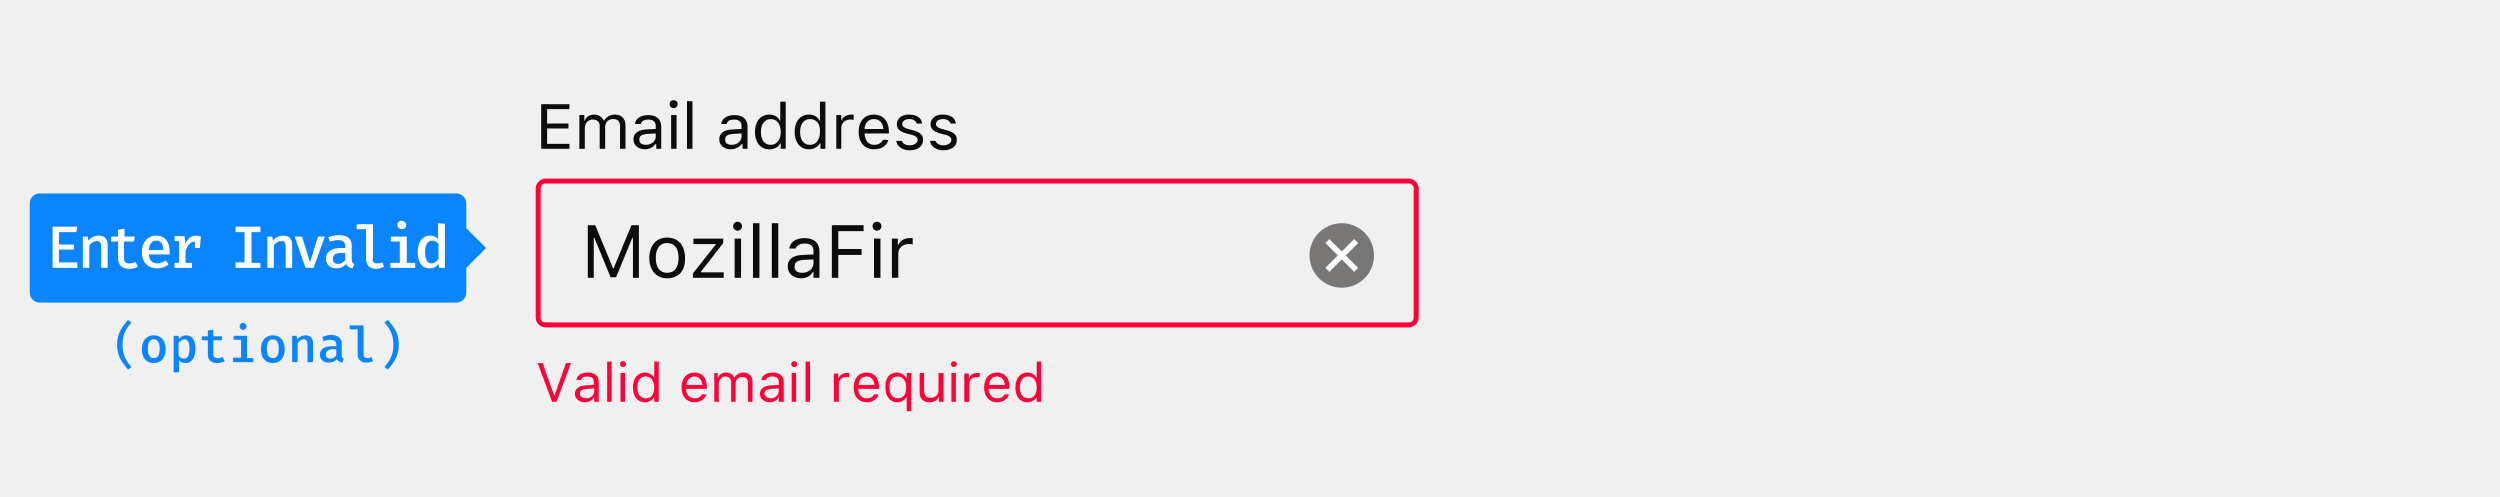
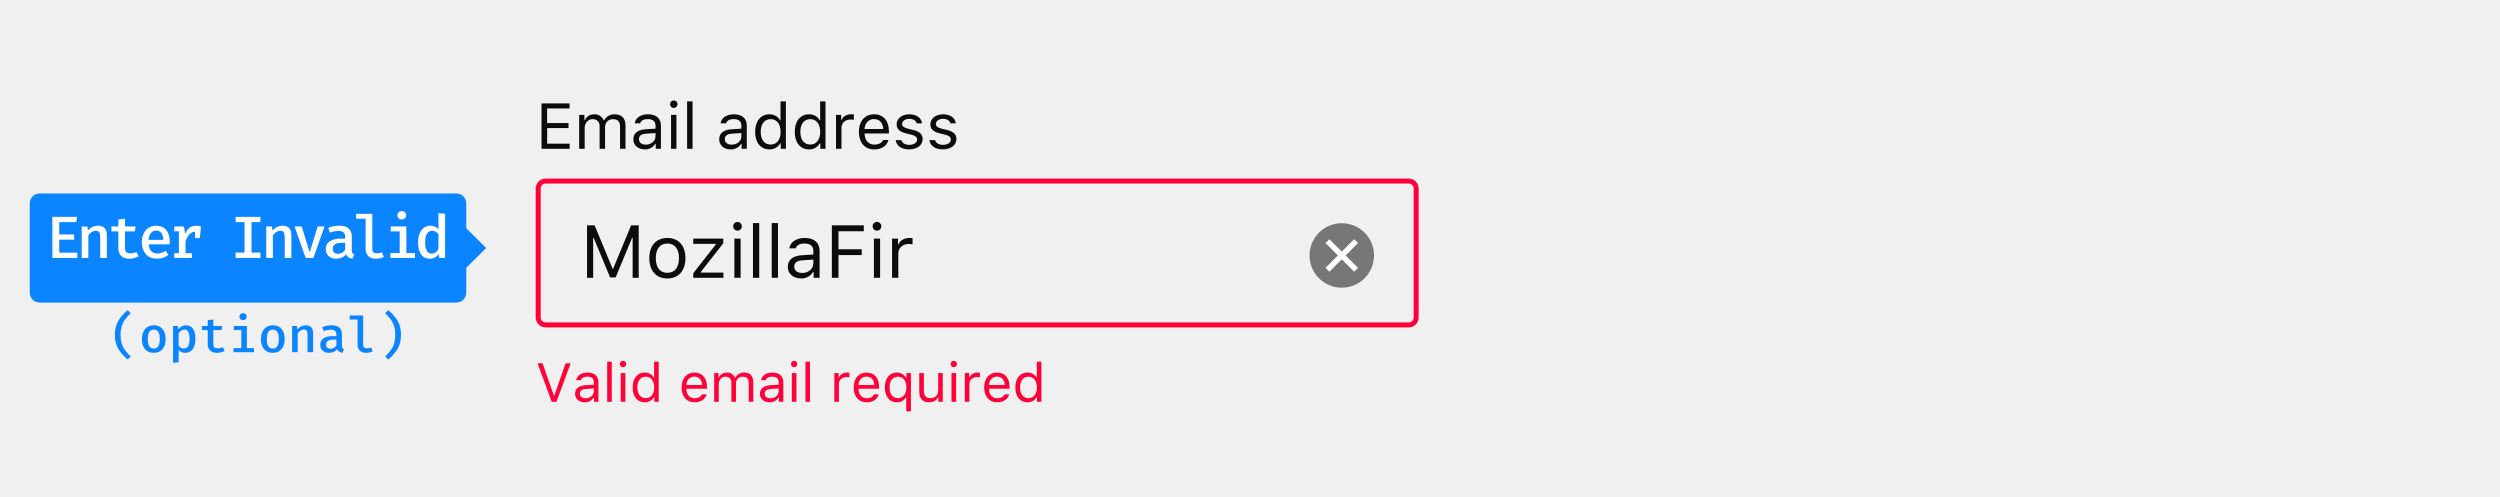
- <svg xmlns="http://www.w3.org/2000/svg" version="1.1" id="Layer_1" x="0px" y="0px" viewBox="0 0 504 100" style="enable-background:new 0 0 504 100;" xml:space="preserve">
-   <style type="text/css">
- 	.st0{fill:#FF0039;}
- 	.st1{fill:#0C0C0D;}
- 	.st2{fill:#797676;}
- 	.st3{fill:#FFFFFF;}
- 	.st4{fill:#0A84FF;}
- 	.st5{enable-background:new    ;}
- </style>
-   <g>
-     <path class="st0" d="M110,37c-0.6,0-1,0.4-1,1v26c0,0.6,0.4,1,1,1h174c0.6,0,1-0.4,1-1V38c0-0.6-0.4-1-1-1H110z M110,36h174   c1.1,0,2,0.9,2,2v26c0,1.1-0.9,2-2,2H110c-1.1,0-2-0.9-2-2V38C108,36.9,108.9,36,110,36z" />
-     <path class="st1" d="M128.8,56V45.4h-1.5l-3.6,8.7h-0.1l-3.6-8.7h-1.5V56h1.2v-8.1h0.1l3.3,8h1.1l3.3-8h0.1V56H128.8z M134.5,56.1   c-2.2,0-3.6-1.6-3.6-4.1c0-2.5,1.4-4.1,3.6-4.1s3.6,1.5,3.6,4.1C138.2,54.6,136.8,56.1,134.5,56.1z M134.5,55c1.5,0,2.3-1.1,2.3-3   c0-1.9-0.8-3-2.3-3s-2.3,1.1-2.3,3C132.2,53.9,133,55,134.5,55z M139.8,56h6.1v-1.1h-4.6v-0.1l4.5-5.8v-0.9h-6v1.1h4.5v0.1   l-4.6,5.8V56z M148.1,56h1.3v-7.9h-1.3V56z M148.7,46.5c0.5,0,0.9-0.4,0.9-0.9s-0.4-0.9-0.9-0.9s-0.9,0.4-0.9,0.9   S148.2,46.5,148.7,46.5z M151.8,56h1.3V45h-1.3V56z M155.6,56h1.3V45h-1.3V56z M161.7,55c1.3,0,2.3-0.8,2.3-2v-0.7l-2.1,0.1   c-1.2,0.1-1.7,0.5-1.7,1.3C160.1,54.6,160.8,55,161.7,55z M161.5,56.1c-1.5,0-2.7-0.9-2.7-2.4c0-1.4,1-2.2,2.9-2.3l2.3-0.1v-0.7   c0-1-0.6-1.5-1.8-1.5c-0.9,0-1.6,0.4-1.8,1h-1.3c0.2-1.3,1.4-2.1,3.1-2.1c1.9,0,3,1,3,2.6V56H164v-1.2h-0.1   C163.4,55.7,162.5,56.1,161.5,56.1z M169,56v-4.6h4.7v-1.2H169v-3.6h5.1v-1.2h-6.4V56H169z M176.2,56h1.3v-7.9h-1.3V56z    M176.8,46.5c0.5,0,0.9-0.4,0.9-0.9s-0.4-0.9-0.9-0.9s-0.9,0.4-0.9,0.9S176.3,46.5,176.8,46.5z M179.8,56h1.3v-4.9   c0-1.1,0.9-1.9,2.1-1.9c0.2,0,0.7,0,0.8,0.1V48c-0.2,0-0.4,0-0.6,0c-1,0-2,0.5-2.2,1.3H181v-1.2h-1.2V56z M114.8,29h-4.5v-3.1h4.3   v-1h-4.3v-2.9h4.5v-1h-5.7V30h5.7V29z M116.8,30h1.1v-4.2c0-1,0.7-1.7,1.6-1.7c0.9,0,1.4,0.5,1.4,1.3V30h1.1v-4.4   c0-0.9,0.6-1.6,1.6-1.6c1,0,1.4,0.5,1.4,1.5V30h1.1v-4.7c0-1.4-0.8-2.2-2.2-2.2c-0.9,0-1.7,0.5-2.1,1.2h-0.1   c-0.3-0.7-1-1.2-1.9-1.2c-0.9,0-1.6,0.4-1.9,1.2h-0.1v-1.1h-1V30z M130.2,29.2c1.1,0,2-0.7,2-1.7v-0.6l-1.8,0.1   c-1,0.1-1.5,0.4-1.5,1.1C128.8,28.8,129.4,29.2,130.2,29.2z M130,30.1c-1.3,0-2.3-0.8-2.3-2c0-1.2,0.9-1.9,2.5-2l2-0.1v-0.6   c0-0.8-0.5-1.3-1.5-1.3c-0.8,0-1.4,0.3-1.5,0.9H128c0.1-1.1,1.2-1.8,2.7-1.8c1.7,0,2.6,0.9,2.6,2.3V30h-1v-1h-0.1   C131.7,29.7,130.9,30.1,130,30.1z M135.3,30h1.1v-6.8h-1.1V30z M135.8,21.8c0.4,0,0.8-0.3,0.8-0.8s-0.3-0.8-0.8-0.8   s-0.8,0.3-0.8,0.8S135.4,21.8,135.8,21.8z M138.5,30h1.1v-9.6h-1.1V30z M147.5,29.2c1.1,0,2-0.7,2-1.7v-0.6l-1.8,0.1   c-1,0.1-1.5,0.4-1.5,1.1C146.1,28.8,146.7,29.2,147.5,29.2z M147.3,30.1c-1.3,0-2.3-0.8-2.3-2c0-1.2,0.9-1.9,2.5-2l2-0.1v-0.6   c0-0.8-0.5-1.3-1.5-1.3c-0.8,0-1.4,0.3-1.5,0.9h-1.1c0.1-1.1,1.2-1.8,2.7-1.8c1.7,0,2.6,0.9,2.6,2.3V30h-1v-1h-0.1   C149,29.7,148.2,30.1,147.3,30.1z M155.1,30.1c-1.8,0-2.9-1.4-2.9-3.5c0-2.1,1.1-3.5,2.9-3.5c1,0,1.8,0.5,2.1,1.2h0.1v-3.8h1.1V30   h-1v-1.1h-0.1C156.9,29.7,156.1,30.1,155.1,30.1z M155.4,24c-1.2,0-2,1-2,2.6c0,1.6,0.7,2.6,2,2.6c1.2,0,2-1,2-2.6   C157.4,25,156.6,24,155.4,24z M163.1,30.1c-1.8,0-2.9-1.4-2.9-3.5c0-2.1,1.1-3.5,2.9-3.5c1,0,1.8,0.5,2.1,1.2h0.1v-3.8h1.1V30h-1   v-1.1h-0.1C164.8,29.7,164,30.1,163.1,30.1z M163.3,24c-1.2,0-2,1-2,2.6c0,1.6,0.7,2.6,2,2.6c1.2,0,2-1,2-2.6   C165.4,25,164.6,24,163.3,24z M168.5,30h1.1v-4.2c0-1,0.8-1.7,1.8-1.7c0.2,0,0.6,0,0.7,0.1v-1.1c-0.1,0-0.4,0-0.5,0   c-0.9,0-1.7,0.5-1.9,1.1h-0.1v-1h-1V30z M176.2,24c-1.1,0-1.9,0.8-1.9,2h3.8C178,24.8,177.3,24,176.2,24z M178,28.2h1.1   c-0.3,1.2-1.4,1.9-2.9,1.9c-1.9,0-3.1-1.4-3.1-3.5c0-2.2,1.2-3.5,3.1-3.5c1.8,0,3,1.3,3,3.4v0.4h-4.9v0.1c0.1,1.4,0.8,2.2,2,2.2   C177.1,29.2,177.7,28.8,178,28.2z M180.8,25c0,1,0.6,1.5,1.9,1.9l1.2,0.3c0.7,0.2,1.1,0.5,1.1,1c0,0.6-0.7,1.1-1.6,1.1   c-0.9,0-1.4-0.4-1.6-0.9h-1.1c0.1,1.1,1.2,1.9,2.7,1.9c1.6,0,2.7-0.8,2.7-2.1c0-1-0.6-1.5-1.9-1.9l-1.1-0.3c-0.8-0.2-1.2-0.5-1.2-1   c0-0.6,0.6-1,1.4-1c0.8,0,1.4,0.4,1.5,0.9h1.1c-0.1-1.1-1.1-1.8-2.6-1.8C181.9,23,180.8,23.9,180.8,25z M187.6,25   c0,1,0.6,1.5,1.9,1.9l1.2,0.3c0.7,0.2,1.1,0.5,1.1,1c0,0.6-0.7,1.1-1.6,1.1c-0.9,0-1.4-0.4-1.6-0.9h-1.1c0.1,1.1,1.2,1.9,2.7,1.9   c1.6,0,2.7-0.8,2.7-2.1c0-1-0.6-1.5-1.9-1.9l-1.1-0.3c-0.8-0.2-1.2-0.5-1.2-1c0-0.6,0.6-1,1.4-1c0.8,0,1.4,0.4,1.5,0.9h1.1   c-0.1-1.1-1.1-1.8-2.6-1.8C188.7,23,187.6,23.9,187.6,25z" />
-     <path class="st0" d="M112.2,81l2.9-7.8h-1l-2.3,6.5h-0.1l-2.3-6.5h-1l2.9,7.8H112.2z M118.1,80.3c1,0,1.7-0.6,1.7-1.5v-0.5   l-1.6,0.1c-0.9,0.1-1.3,0.4-1.3,0.9C116.9,79.9,117.4,80.3,118.1,80.3z M117.9,81.1c-1.1,0-2-0.7-2-1.7c0-1,0.8-1.6,2.1-1.7   l1.7-0.1V77c0-0.7-0.4-1.1-1.3-1.1c-0.7,0-1.2,0.3-1.3,0.7h-0.9c0.1-0.9,1-1.5,2.3-1.5c1.4,0,2.2,0.7,2.2,1.9v4h-0.9v-0.9h-0.1   C119.3,80.8,118.7,81.1,117.9,81.1z M122.4,81h0.9v-8.1h-0.9V81z M125.1,81h0.9v-5.8h-0.9V81z M125.6,74c0.4,0,0.6-0.3,0.6-0.6   s-0.3-0.6-0.6-0.6S125,73,125,73.4S125.3,74,125.6,74z M130,81.1c-1.5,0-2.4-1.2-2.4-3c0-1.8,1-3,2.4-3c0.8,0,1.5,0.4,1.8,1h0.1   v-3.2h0.9V81h-0.9v-0.9h-0.1C131.5,80.7,130.8,81.1,130,81.1z M130.2,75.9c-1.1,0-1.7,0.8-1.7,2.2c0,1.4,0.6,2.2,1.7,2.2   c1.1,0,1.7-0.8,1.7-2.2C131.9,76.8,131.2,75.9,130.2,75.9z M140,75.9c-0.9,0-1.6,0.7-1.6,1.7h3.2C141.5,76.6,140.9,75.9,140,75.9z    M141.5,79.5h0.9c-0.3,1-1.2,1.6-2.4,1.6c-1.6,0-2.6-1.2-2.6-3c0-1.8,1-3,2.6-3c1.6,0,2.5,1.1,2.5,2.9v0.4h-4.2v0   c0,1.1,0.7,1.9,1.7,1.9C140.8,80.3,141.3,80,141.5,79.5z M144,81h0.9v-3.6c0-0.8,0.6-1.5,1.3-1.5c0.7,0,1.2,0.4,1.2,1.1V81h0.9   v-3.7c0-0.7,0.5-1.3,1.3-1.3c0.8,0,1.2,0.4,1.2,1.3V81h0.9v-4c0-1.2-0.7-1.9-1.8-1.9c-0.8,0-1.5,0.4-1.8,1h-0.1   c-0.3-0.6-0.8-1-1.6-1c-0.8,0-1.4,0.4-1.6,1h-0.1v-0.9H144V81z M155.3,80.3c1,0,1.7-0.6,1.7-1.5v-0.5l-1.6,0.1   c-0.9,0.1-1.3,0.4-1.3,0.9C154.2,79.9,154.7,80.3,155.3,80.3z M155.2,81.1c-1.1,0-2-0.7-2-1.7c0-1,0.8-1.6,2.1-1.7l1.7-0.1V77   c0-0.7-0.4-1.1-1.3-1.1c-0.7,0-1.2,0.3-1.3,0.7h-0.9c0.1-0.9,1-1.5,2.3-1.5c1.4,0,2.2,0.7,2.2,1.9v4H157v-0.9h-0.1   C156.6,80.8,155.9,81.1,155.2,81.1z M159.6,81h0.9v-5.8h-0.9V81z M160.1,74c0.4,0,0.6-0.3,0.6-0.6s-0.3-0.6-0.6-0.6   s-0.6,0.3-0.6,0.6S159.7,74,160.1,74z M162.4,81h0.9v-8.1h-0.9V81z M168.2,81h0.9v-3.6c0-0.8,0.6-1.4,1.5-1.4c0.2,0,0.5,0,0.6,0.1   v-0.9c-0.1,0-0.3,0-0.5,0c-0.8,0-1.4,0.4-1.6,1h-0.1v-0.9h-0.9V81z M174.7,75.9c-0.9,0-1.6,0.7-1.6,1.7h3.2   C176.2,76.6,175.6,75.9,174.7,75.9z M176.2,79.5h0.9c-0.3,1-1.2,1.6-2.4,1.6c-1.6,0-2.6-1.2-2.6-3c0-1.8,1-3,2.6-3   c1.6,0,2.5,1.1,2.5,2.9v0.4h-4.2v0c0,1.1,0.7,1.9,1.7,1.9C175.5,80.3,176,80,176.2,79.5z M180.8,75.1c0.8,0,1.5,0.4,1.9,1.1h0.1v-1   h0.9v7.7h-0.9v-2.8h-0.1c-0.4,0.6-1,1-1.8,1c-1.5,0-2.4-1.2-2.4-3C178.4,76.3,179.3,75.1,180.8,75.1z M181,80.3   c1.1,0,1.7-0.8,1.7-2.2c0-1.3-0.7-2.2-1.7-2.2c-1.1,0-1.7,0.8-1.7,2.2C179.3,79.5,180,80.3,181,80.3z M190.1,75.2h-0.9v3.4   c0,1-0.6,1.6-1.6,1.6c-0.9,0-1.3-0.5-1.3-1.5v-3.5h-0.9V79c0,1.4,0.7,2.1,2,2.1c0.9,0,1.5-0.4,1.8-1h0.1V81h0.9V75.2z M191.8,81   h0.9v-5.8h-0.9V81z M192.3,74c0.4,0,0.6-0.3,0.6-0.6s-0.3-0.6-0.6-0.6s-0.6,0.3-0.6,0.6S191.9,74,192.3,74z M194.5,81h0.9v-3.6   c0-0.8,0.6-1.4,1.5-1.4c0.2,0,0.5,0,0.6,0.1v-0.9c-0.1,0-0.3,0-0.5,0c-0.8,0-1.4,0.4-1.6,1h-0.1v-0.9h-0.9V81z M201,75.9   c-0.9,0-1.6,0.7-1.6,1.7h3.2C202.5,76.6,201.9,75.9,201,75.9z M202.5,79.5h0.9c-0.3,1-1.2,1.6-2.4,1.6c-1.6,0-2.6-1.2-2.6-3   c0-1.8,1-3,2.6-3c1.6,0,2.5,1.1,2.5,2.9v0.4h-4.2v0c0,1.1,0.7,1.9,1.7,1.9C201.8,80.3,202.3,80,202.5,79.5z M207.1,81.1   c-1.5,0-2.4-1.2-2.4-3c0-1.8,1-3,2.4-3c0.8,0,1.5,0.4,1.8,1h0.1v-3.2h0.9V81h-0.9v-0.9H209C208.6,80.7,207.9,81.1,207.1,81.1z    M207.3,75.9c-1.1,0-1.7,0.8-1.7,2.2c0,1.4,0.6,2.2,1.7,2.2c1.1,0,1.7-0.8,1.7-2.2C209,76.8,208.4,75.9,207.3,75.9z" />
-     <circle class="st2" cx="270.5" cy="51.5" r="6.5" />
-     <polygon class="st3" points="273,48.2 267.2,54 268,54.8 273.8,49  " />
-     <polygon class="st3" points="273.8,54 268,48.2 267.2,49 273,54.8  " />
-     <g transform="translate(6 39)">
-       <path class="st4" d="M2,0h84c1.1,0,2,0.9,2,2v18c0,1.1-0.9,2-2,2H2c-1.1,0-2-0.9-2-2V2C0,0.9,0.9,0,2,0z" />
-       <polygon class="st4" points="84,11 88,7 92,11 88,15   " />
-       <g class="st5">
-         <path class="st3" d="M5.9,10.3h3v1h-3v2.6h3.7V15h-5V6.7h5L9.4,7.8H5.9V10.3z" />
-         <path class="st3" d="M10.5,8.7h1.2l0.1,0.8c0.5-0.6,1.3-1,2.1-1c1.2,0,1.8,0.7,1.8,1.9V15h-1.3v-3.9c0-1.1-0.1-1.5-0.9-1.5     c-0.6,0-1.2,0.4-1.5,0.9V15h-1.3V8.7z" />
-         <path class="st3" d="M20.1,15.2c-1.5,0-2.3-0.8-2.3-2.1V9.7h-1.4v-1h1.4V7.3l1.3-0.2v1.6h2.1l-0.2,1h-2v3.4c0,0.7,0.3,1,1.1,1     c0.5,0,0.9-0.1,1.2-0.3l0.5,0.9C21.5,15,20.8,15.2,20.1,15.2z" />
-         <path class="st3" d="M25.7,14.1c0.6,0,1.1-0.2,1.7-0.6l0.6,0.8c-0.6,0.5-1.4,0.8-2.3,0.8c-2,0-3.1-1.3-3.1-3.3     c0-1.9,1.1-3.3,2.9-3.3c1.7,0,2.7,1.2,2.7,3.2c0,0.2,0,0.4,0,0.6H24C24.1,13.6,24.8,14.1,25.7,14.1z M24,11.4h2.9     c0-1.2-0.5-1.9-1.4-1.9C24.7,9.5,24.1,10.1,24,11.4z" />
-         <path class="st3" d="M34.5,8.7L34.3,11h-1V9.7c-0.9,0-1.5,0.7-1.9,2V14h1.3v1h-3.5v-1h0.9V9.6h-0.9v-1h2l0.2,1.5     c0.5-1.1,1.1-1.6,2.2-1.6C34,8.5,34.2,8.6,34.5,8.7z" />
-         <path class="st3" d="M46.5,7.8h-1.8v6.2h1.8V15h-5v-1.1h1.8V7.8h-1.8V6.7h5V7.8z" />
-         <path class="st3" d="M47.7,8.7h1.2L49,9.5c0.5-0.6,1.3-1,2.1-1c1.2,0,1.8,0.7,1.8,1.9V15h-1.3v-3.9c0-1.1-0.1-1.5-0.9-1.5     c-0.6,0-1.2,0.4-1.5,0.9V15h-1.3V8.7z" />
-         <path class="st3" d="M57.2,15h-1.6l-2.2-6.3h1.5l1.6,5.2l1.6-5.2h1.4L57.2,15z" />
-         <path class="st3" d="M65.4,14.2l-0.3,0.9c-0.6-0.1-1.1-0.3-1.3-0.9c-0.5,0.6-1.2,0.9-2,0.9c-1.3,0-2.1-0.8-2.1-2     c0-1.3,1.1-2.1,3-2.1h0.9v-0.4c0-0.8-0.5-1.2-1.4-1.2c-0.4,0-1,0.1-1.7,0.3l-0.3-0.9c0.8-0.3,1.6-0.4,2.2-0.4     c1.7,0,2.5,0.8,2.5,2.1v2.8C64.9,13.9,65.1,14.1,65.4,14.2z M63.6,13.4V12h-0.7c-1.3,0-1.8,0.4-1.8,1.2c0,0.7,0.4,1,1.1,1     C62.7,14.2,63.3,13.9,63.6,13.4z" />
-         <path class="st3" d="M69.1,13.3c0,0.6,0.4,0.8,1,0.8c0.4,0,0.7-0.1,1-0.2l0.3,0.9c-0.4,0.2-0.9,0.4-1.6,0.4c-1.3,0-2-0.8-2-2v-6     h-1.9v-1h3.3V13.3z" />
-         <path class="st3" d="M76,14h1.7v1h-5v-1h1.9V9.7h-1.8v-1H76V14z M75.9,6.4c0,0.5-0.4,0.8-0.9,0.8c-0.5,0-0.9-0.4-0.9-0.8     c0-0.5,0.3-0.9,0.9-0.9C75.6,5.6,75.9,5.9,75.9,6.4z" />
+ <svg xmlns="http://www.w3.org/2000/svg" viewBox="0 0 504 100">
+   <g fill="none" fill-rule="evenodd">
+     <g transform="translate(108 14)">
+       <g transform="translate(0 22)">
+         <path fill="#FF0039" fill-rule="nonzero" d="M2 1a1 1 0 0 0-1 1v26a1 1 0 0 0 1 1h174a1 1 0 0 0 1-1V2a1 1 0 0 0-1-1H2zm0-1h174a2 2 0 0 1 2 2v26a2 2 0 0 1-2 2H2a2 2 0 0 1-2-2V2C0 .9.9 0 2 0z" />
+         <path fill="#0C0C0D" d="M20.76 20V9.43h-1.53l-3.62 8.75h-.11l-3.62-8.75h-1.53V20h1.23v-8.07h.09l3.33 8h1.11l3.33-8h.1V20h1.22zm5.78.14c-2.25 0-3.64-1.55-3.64-4.09s1.4-4.08 3.64-4.08c2.25 0 3.64 1.54 3.64 4.08s-1.39 4.09-3.64 4.09zm0-1.14c1.5 0 2.34-1.08 2.34-2.95s-.84-2.95-2.34-2.95-2.33 1.08-2.33 2.95.84 2.95 2.33 2.95zm5.22 1h6.08v-1.05h-4.56v-.12l4.53-5.78v-.95h-6.05v1.06h4.55v.12l-4.55 5.8V20zm8.3 0h1.25v-7.9h-1.26V20zm.62-9.5a.88.88 0 0 0 0-1.76.88.88 0 0 0 0 1.76zM43.8 20h1.26V8.97h-1.26V20zm3.78 0h1.26V8.97h-1.26V20zm6.14-.97c1.3 0 2.25-.85 2.25-1.97v-.73l-2.12.14c-1.2.08-1.73.5-1.73 1.29 0 .8.68 1.27 1.6 1.27zm-.24 1.1c-1.53 0-2.66-.9-2.66-2.34 0-1.42 1.04-2.23 2.88-2.34l2.27-.14v-.72c0-.97-.6-1.5-1.78-1.5-.95 0-1.6.35-1.78.98h-1.28c.17-1.27 1.42-2.1 3.1-2.1 1.93 0 3 .98 3 2.62V20h-1.2v-1.16h-.12a2.73 2.73 0 0 1-2.43 1.3zm7.56-.13v-4.58h4.68v-1.17h-4.68v-3.63h5.1V9.43H59.7V20h1.32zm7.14 0h1.25v-7.9h-1.25V20zm.62-9.5a.88.88 0 0 0 0-1.76.88.88 0 0 0 0 1.76zm3.04 9.5h1.26v-4.9c0-1.1.87-1.91 2.07-1.91.25 0 .7.04.8.07V12a5.41 5.41 0 0 0-.62-.03c-1.05 0-1.96.54-2.2 1.3h-.11V12.1h-1.2V20z" />
      </g>
-       <g class="st5">
-         <path class="st3" d="M83.7,6.1V15h-1.2l-0.1-0.8c-0.4,0.6-1,0.9-1.8,0.9c-1.6,0-2.4-1.3-2.4-3.3c0-1.9,0.9-3.3,2.5-3.3     c0.7,0,1.2,0.2,1.6,0.7V6L83.7,6.1z M79.7,11.8c0,1.6,0.5,2.3,1.3,2.3c0.6,0,1-0.4,1.4-0.9v-3c-0.3-0.4-0.7-0.7-1.2-0.7     C80.2,9.5,79.7,10.3,79.7,11.8z" />
+       <path fill="#0C0C0D" d="M6.84 14.97H2.31v-3.15h4.3v-1.01H2.3V7.87h4.53V6.84H1.17V16h5.67v-1.03zM8.77 16h1.1v-4.24c0-.97.69-1.74 1.58-1.74.86 0 1.43.52 1.43 1.33V16h1.1v-4.4c0-.87.63-1.58 1.58-1.58.96 0 1.44.5 1.44 1.5V16h1.1v-4.73c0-1.43-.79-2.23-2.19-2.23a2.3 2.3 0 0 0-2.1 1.2h-.1a1.98 1.98 0 0 0-1.88-1.2c-.92 0-1.6.43-1.91 1.2h-.1V9.16H8.76V16zm13.42-.84c1.12 0 1.96-.73 1.96-1.71v-.63l-1.84.12c-1.05.07-1.5.43-1.5 1.12 0 .7.59 1.1 1.38 1.1zm-.2.96c-1.33 0-2.31-.79-2.31-2.04 0-1.22.9-1.93 2.5-2.02l1.97-.12v-.62c0-.85-.53-1.31-1.55-1.31-.82 0-1.4.3-1.54.85h-1.1c.14-1.1 1.22-1.82 2.68-1.82 1.67 0 2.6.85 2.6 2.28V16H24.2v-1h-.1a2.36 2.36 0 0 1-2.11 1.12zm5.3-.12h1.08V9.16h-1.09V16zm.54-8.23c.42 0 .76-.35.76-.76a.76.76 0 0 0-.76-.77.76.76 0 0 0-.76.77c0 .41.34.76.76.76zM30.52 16h1.1V6.44h-1.1V16zm8.99-.84c1.12 0 1.95-.73 1.95-1.71v-.63l-1.84.12c-1.04.07-1.5.43-1.5 1.12 0 .7.6 1.1 1.39 1.1zm-.2.96c-1.33 0-2.32-.79-2.32-2.04 0-1.22.9-1.93 2.5-2.02l1.97-.12v-.62c0-.85-.52-1.31-1.55-1.31-.81 0-1.39.3-1.54.85h-1.1c.14-1.1 1.22-1.82 2.68-1.82 1.67 0 2.6.85 2.6 2.28V16h-1.04v-1h-.1a2.36 2.36 0 0 1-2.1 1.12zm7.8 0c-1.76 0-2.88-1.39-2.88-3.54 0-2.15 1.14-3.54 2.88-3.54.95 0 1.75.45 2.14 1.2h.1v-3.8h1.09V16H49.4v-1.1h-.1a2.45 2.45 0 0 1-2.2 1.22zm.25-6.1c-1.24 0-2 .97-2 2.56 0 1.6.75 2.56 2 2.56 1.24 0 2.01-.98 2.01-2.56 0-1.57-.77-2.56-2.01-2.56zm7.73 6.1c-1.75 0-2.87-1.39-2.87-3.54 0-2.15 1.13-3.54 2.87-3.54.95 0 1.76.45 2.15 1.2h.1v-3.8h1.08V16h-1.04v-1.1h-.1a2.45 2.45 0 0 1-2.19 1.22zm.26-6.1c-1.25 0-2 .97-2 2.56 0 1.6.74 2.56 2 2.56 1.24 0 2-.98 2-2.56 0-1.57-.77-2.56-2-2.56zm5.2 5.98h1.09v-4.24c0-.97.75-1.66 1.8-1.66.2 0 .6.03.69.06v-1.1a4.69 4.69 0 0 0-.55-.02c-.9 0-1.69.47-1.9 1.13h-.1V9.16h-1.04V16zm7.67-6c-1.09 0-1.85.8-1.93 2.01h3.77c-.03-1.2-.75-2-1.84-2zm1.8 4.23h1.1c-.33 1.17-1.38 1.9-2.88 1.9-1.9 0-3.09-1.38-3.09-3.55 0-2.15 1.2-3.54 3.09-3.54 1.84 0 2.97 1.31 2.97 3.44v.42h-4.92v.05c.06 1.35.81 2.2 1.97 2.2.89 0 1.48-.32 1.77-.92zm2.74-3.2c0 .99.59 1.54 1.87 1.85l1.17.29c.73.18 1.09.5 1.09.96 0 .63-.66 1.07-1.58 1.07-.88 0-1.42-.37-1.6-.95h-1.13c.12 1.14 1.17 1.87 2.7 1.87 1.55 0 2.73-.84 2.73-2.07 0-.98-.62-1.54-1.9-1.85l-1.06-.26c-.8-.2-1.19-.48-1.19-.95 0-.61.64-1.03 1.45-1.03.82 0 1.36.37 1.5.91h1.08c-.14-1.12-1.14-1.83-2.58-1.83-1.45 0-2.55.85-2.55 1.99zm6.8 0c0 .99.6 1.54 1.87 1.85l1.18.29c.73.18 1.08.5 1.08.96 0 .63-.66 1.07-1.58 1.07-.87 0-1.42-.37-1.6-.95h-1.13c.12 1.14 1.17 1.87 2.7 1.87 1.55 0 2.74-.84 2.74-2.07 0-.98-.62-1.54-1.91-1.85l-1.06-.26c-.8-.2-1.18-.48-1.18-.95 0-.61.63-1.03 1.44-1.03.83 0 1.36.37 1.5.91h1.09c-.15-1.12-1.15-1.83-2.58-1.83-1.45 0-2.55.85-2.55 1.99z" />
+       <path fill="#FF0039" d="M4.18 67l2.86-7.75H6.03l-2.28 6.5h-.09l-2.27-6.5H.37L3.23 67h.95zm5.89-.7c.95 0 1.65-.63 1.65-1.46v-.53l-1.56.1c-.88.06-1.27.37-1.27.95 0 .59.5.93 1.18.93zm-.18.8c-1.12 0-1.95-.66-1.95-1.72 0-1.04.76-1.63 2.1-1.72l1.68-.1v-.52c0-.72-.45-1.11-1.31-1.11-.7 0-1.18.26-1.3.72h-.94c.12-.93 1.04-1.54 2.27-1.54 1.41 0 2.2.72 2.2 1.93V67h-.88v-.85h-.08a2 2 0 0 1-1.79.95zm4.52-.1h.92v-8.09h-.92V67zm2.73 0h.93v-5.79h-.93V67zm.47-6.97c.35 0 .64-.29.64-.64a.65.65 0 0 0-.64-.65.65.65 0 0 0-.65.65c0 .35.3.64.65.64zm4.36 7.07c-1.48 0-2.43-1.17-2.43-3 0-1.81.96-3 2.43-3 .8 0 1.5.39 1.82 1.02h.08v-3.2h.92V67h-.88v-.92h-.08a2.07 2.07 0 0 1-1.86 1.02zm.22-5.16c-1.05 0-1.7.82-1.7 2.16 0 1.36.64 2.17 1.7 2.17 1.05 0 1.7-.83 1.7-2.17 0-1.32-.65-2.16-1.7-2.16zm9.81-.02c-.92 0-1.57.68-1.64 1.7h3.2c-.03-1.02-.64-1.7-1.56-1.7zm1.53 3.58h.92c-.28 1-1.17 1.6-2.44 1.6-1.6 0-2.6-1.16-2.6-2.99 0-1.82 1.01-3 2.6-3 1.56 0 2.52 1.11 2.52 2.9v.36h-4.17v.05c.05 1.14.69 1.87 1.67 1.87.75 0 1.25-.28 1.5-.79zm2.45 1.5h.92v-3.59c0-.81.58-1.47 1.34-1.47.73 0 1.21.44 1.21 1.13V67h.92v-3.72c0-.74.54-1.34 1.35-1.34s1.22.42 1.22 1.27V67h.92v-4c0-1.22-.66-1.9-1.84-1.9-.8 0-1.46.41-1.77 1.02h-.09a1.67 1.67 0 0 0-1.6-1.01c-.77 0-1.35.37-1.62 1.01h-.08v-.91h-.88V67zm11.35-.7c.95 0 1.65-.63 1.65-1.46v-.53l-1.55.1c-.88.06-1.27.37-1.27.95 0 .59.5.93 1.17.93zm-.17.8c-1.12 0-1.96-.66-1.96-1.72 0-1.04.77-1.63 2.11-1.72l1.67-.1v-.52c0-.72-.44-1.11-1.3-1.11-.7 0-1.18.26-1.31.72h-.94c.13-.93 1.04-1.54 2.28-1.54 1.4 0 2.2.72 2.2 1.93V67h-.88v-.85h-.09a2 2 0 0 1-1.78.95zm4.48-.1h.92v-5.79h-.92V67zm.46-6.97c.35 0 .64-.29.64-.64a.65.65 0 0 0-.64-.65.65.65 0 0 0-.64.65c0 .35.29.64.64.64zM54.38 67h.92v-8.09h-.92V67zm5.82 0h.92v-3.59c0-.81.64-1.4 1.52-1.4.19 0 .52.03.6.05v-.93a3.97 3.97 0 0 0-.47-.02c-.77 0-1.43.4-1.6.96h-.09v-.86h-.88V67zm6.5-5.08c-.93 0-1.57.68-1.64 1.7h3.19c-.02-1.02-.63-1.7-1.55-1.7zm1.52 3.58h.93c-.28 1-1.17 1.6-2.44 1.6-1.6 0-2.61-1.16-2.61-2.99 0-1.82 1.02-3 2.6-3 1.57 0 2.52 1.11 2.52 2.9v.36h-4.16v.05c.05 1.14.69 1.87 1.67 1.87.75 0 1.25-.28 1.5-.79zm4.59-4.4c.78 0 1.5.43 1.85 1.08h.08v-.97h.9v7.72h-.94v-2.8h-.08c-.38.63-1 .97-1.81.97-1.48 0-2.43-1.17-2.43-3 0-1.81.96-3 2.43-3zm.2 5.17c1.06 0 1.72-.83 1.72-2.17 0-1.32-.66-2.16-1.71-2.16-1.05 0-1.68.81-1.68 2.16 0 1.36.62 2.17 1.67 2.17zm9.05-5.06h-.92v3.43c0 1.01-.56 1.62-1.58 1.62-.93 0-1.31-.48-1.31-1.53v-3.52h-.93v3.75c0 1.37.68 2.14 1.98 2.14.89 0 1.5-.36 1.8-1h.08v.9h.88v-5.79zM83.82 67h.93v-5.79h-.93V67zm.46-6.97c.36 0 .65-.29.65-.64a.65.65 0 0 0-.65-.65.65.65 0 0 0-.64.65c0 .35.29.64.64.64zM86.51 67h.92v-3.59c0-.81.64-1.4 1.52-1.4.18 0 .52.03.6.05v-.93a3.97 3.97 0 0 0-.47-.02c-.77 0-1.43.4-1.6.96h-.1v-.86h-.87V67zm6.5-5.08c-.93 0-1.57.68-1.64 1.7h3.19c-.02-1.02-.64-1.7-1.55-1.7zm1.52 3.58h.93c-.28 1-1.18 1.6-2.44 1.6-1.6 0-2.61-1.16-2.61-2.99 0-1.82 1.02-3 2.6-3 1.57 0 2.52 1.11 2.52 2.9v.36h-4.16v.05c.05 1.14.69 1.87 1.67 1.87.74 0 1.25-.28 1.5-.79zm4.6 1.6c-1.49 0-2.44-1.17-2.44-3 0-1.81.96-3 2.43-3 .8 0 1.5.39 1.82 1.02h.08v-3.2h.92V67h-.88v-.92h-.08a2.07 2.07 0 0 1-1.86 1.02zm.2-5.16c-1.04 0-1.68.82-1.68 2.16 0 1.36.63 2.17 1.69 2.17 1.05 0 1.7-.83 1.7-2.17 0-1.32-.65-2.16-1.7-2.16z" />
+       <g transform="translate(156 31)">
+         <circle cx="6.5" cy="6.5" r="6.5" fill="#797676" />
+         <g fill="#FFFFFF" fill-rule="nonzero" transform="translate(4 4)">
+           <polygon points="5 -.778 -.778 5 0 5.778 5.778 0" />
+           <polygon points="5.778 5 0 -.778 -.778 0 5 5.778" />
+         </g>
      </g>
    </g>
-     <path class="st4" d="M24.7,69.5c0-2.1,0.7-3.2,1.8-4.5l-0.7-0.5c-1.1,1.3-2.2,2.6-2.2,5s1.1,3.6,2.2,5l0.7-0.5   C25.4,72.7,24.7,71.6,24.7,69.5z M31,67.6c1.5,0,2.4,1.1,2.4,2.8s-0.9,2.8-2.4,2.8c-1.5,0-2.4-1.1-2.4-2.8   C28.6,68.7,29.5,67.6,31,67.6z M31,68.4c-0.8,0-1.2,0.6-1.2,1.9s0.4,1.9,1.2,1.9s1.2-0.6,1.2-1.9C32.2,69.1,31.8,68.4,31,68.4z    M37.5,67.6c1.4,0,1.9,1.1,1.9,2.8c0,1.6-0.7,2.8-2,2.8c-0.5,0-1-0.2-1.3-0.6V75l-1.1,0.1v-7.4h1l0.1,0.7   C36.3,67.9,36.9,67.6,37.5,67.6z M37.2,68.4c-0.5,0-0.9,0.3-1.2,0.8v2.5c0.3,0.4,0.6,0.6,1,0.6c0.8,0,1.2-0.6,1.2-1.9   C38.2,69,37.9,68.4,37.2,68.4z M44.9,72c-0.3,0.1-0.6,0.2-1,0.2c-0.6,0-0.9-0.3-0.9-0.8v-2.8h1.7l0.1-0.8H43v-1.3l-1.1,0.1v1.2   h-1.2v0.8h1.2v2.9c0,1,0.6,1.7,1.9,1.7c0.6,0,1.2-0.2,1.5-0.4L44.9,72z M49,65.1c-0.4,0-0.7,0.3-0.7,0.7c0,0.4,0.3,0.7,0.7,0.7   c0.4,0,0.7-0.3,0.7-0.7C49.7,65.4,49.4,65.1,49,65.1z M49.8,72.2v-4.5h-2.7v0.8h1.5v3.6h-1.6V73h4.1v-0.8H49.8z M55,67.6   c1.5,0,2.4,1.1,2.4,2.8s-0.9,2.8-2.4,2.8c-1.5,0-2.4-1.1-2.4-2.8C52.6,68.7,53.5,67.6,55,67.6z M55,68.4c-0.8,0-1.2,0.6-1.2,1.9   s0.4,1.9,1.2,1.9s1.2-0.6,1.2-1.9C56.2,69.1,55.8,68.4,55,68.4z M58.9,67.7V73H60v-3.8c0.3-0.4,0.7-0.8,1.2-0.8   c0.6,0,0.8,0.3,0.8,1.3V73h1.1v-3.8c0-1-0.5-1.6-1.5-1.6c-0.6,0-1.3,0.3-1.7,0.8l-0.1-0.7H58.9z M68.9,69.3v2.3   c0,0.4,0.1,0.6,0.4,0.7l-0.3,0.8c-0.5-0.1-0.9-0.3-1.1-0.7c-0.4,0.5-1,0.7-1.7,0.7c-1.1,0-1.7-0.7-1.7-1.6c0-1.1,0.9-1.7,2.5-1.7   h0.8v-0.3c0-0.7-0.4-1-1.2-1c-0.3,0-0.9,0.1-1.4,0.3L65,67.9c0.7-0.2,1.3-0.4,1.8-0.4C68.2,67.6,68.9,68.2,68.9,69.3z M66.6,72.3   c0.5,0,0.9-0.2,1.2-0.7v-1.2h-0.6c-1,0-1.5,0.4-1.5,1C65.7,72,66,72.3,66.6,72.3z M73.2,65.6h-2.7v0.8h1.6v5c0,1,0.6,1.7,1.7,1.7   c0.6,0,1.1-0.1,1.4-0.3l-0.3-0.8c-0.3,0.1-0.5,0.2-0.8,0.2c-0.5,0-0.8-0.2-0.8-0.7V65.6z M79.3,69.5c0,2.1-0.7,3.2-1.8,4.5l0.7,0.5   c1.1-1.3,2.2-2.6,2.2-5s-1-3.6-2.2-5L77.5,65C78.6,66.3,79.3,67.4,79.3,69.5z" />
+     <g transform="translate(6 39)">
+       <rect width="88" height="22" fill="#0A84FF" rx="2" />
+       <polygon fill="#0A84FF" points="84 11 88 7 92 11 88 15" />
+       <path fill="#FFFFFF" d="M5.95 8.27h3v1.05h-3v2.62H9.6V13H4.56V4.72h4.98l-.16 1.06H5.95v2.5zm4.52-1.6h1.16l.1.82c.26-.32.57-.56.93-.74.35-.17.73-.25 1.12-.25.58 0 1.02.16 1.32.49.3.33.44.79.44 1.39V13H14.2V9.05c0-.39-.02-.7-.07-.9a.77.77 0 0 0-.25-.47c-.13-.1-.32-.15-.58-.15-.29 0-.56.09-.82.26-.26.18-.48.4-.67.66V13h-1.34V6.66zm10.65 6.35c-.32.1-.66.14-1 .14-.73 0-1.28-.19-1.68-.56a2 2 0 0 1-.58-1.52V7.65h-1.4v-.99h1.4V5.25l1.34-.16v1.57h2.15l-.16.99H19.2v3.42c0 .34.09.6.26.76.18.16.46.25.84.25.43 0 .82-.1 1.18-.3l.48.88a3.1 3.1 0 0 1-.84.36zm3.4-1.37c.31.3.71.46 1.2.46.29 0 .57-.04.84-.14.27-.09.54-.23.82-.41l.58.82c-.3.24-.65.44-1.05.57-.4.14-.82.2-1.26.2-.97 0-1.72-.3-2.25-.9a3.5 3.5 0 0 1-.8-2.42c0-.63.1-1.2.34-1.7.23-.52.57-.91 1-1.2.45-.29.96-.43 1.54-.43.84 0 1.51.28 2 .84.5.57.74 1.34.74 2.32 0 .24-.01.44-.04.6h-4.2c.04.62.22 1.08.54 1.39zm-.08-3.69a2.3 2.3 0 0 0-.47 1.4h2.94a2.38 2.38 0 0 0-.38-1.39 1.21 1.21 0 0 0-1.03-.48c-.44 0-.79.16-1.06.47zm10.08-1.3L34.29 9h-.96V7.7c-.44.02-.82.2-1.15.54-.32.34-.58.82-.77 1.45v2.35h1.27V13h-3.55v-.96h.93V7.62h-.93v-.96h1.95l.24 1.47c.25-.55.55-.95.91-1.22s.8-.4 1.33-.4c.32 0 .64.05.96.15zm11.98-.88h-1.8v6.15h1.8V13h-5v-1.07h1.8V5.78h-1.8V4.72h5v1.06zm1.17.88h1.16l.1.83c.26-.32.57-.56.93-.74.35-.17.73-.25 1.12-.25.58 0 1.02.16 1.32.49.3.33.44.79.44 1.39V13H51.4V9.05c0-.39-.02-.7-.07-.9a.77.77 0 0 0-.25-.47c-.13-.1-.32-.15-.58-.15-.29 0-.56.09-.82.26-.26.18-.48.4-.67.66V13h-1.34V6.66zM57.18 13h-1.56l-2.24-6.34h1.45l1.6 5.22 1.61-5.22h1.38L57.18 13zm7.84-1.01c.08.11.2.2.38.25l-.32.92c-.66-.08-1.1-.38-1.3-.88-.24.29-.53.5-.87.65a2.9 2.9 0 0 1-1.15.23c-.64 0-1.15-.18-1.52-.54a1.89 1.89 0 0 1-.57-1.43c0-.67.26-1.18.79-1.54a3.9 3.9 0 0 1 2.22-.54h.9v-.4c0-.4-.12-.7-.36-.88a1.7 1.7 0 0 0-1.04-.28 6.53 6.53 0 0 0-1.68.32l-.34-.94c.76-.29 1.5-.43 2.22-.43.84 0 1.48.18 1.9.55.42.37.64.89.64 1.57v2.83c0 .24.03.42.1.54zm-2.05-.03c.26-.15.46-.35.61-.6v-1.4h-.74c-.6 0-1.05.1-1.33.3-.28.2-.42.5-.42.88 0 .34.09.6.27.77.18.17.44.26.8.26.28 0 .55-.07.8-.21zm6.08-.69c0 .54.32.8.96.8.32 0 .66-.07 1.01-.21l.34.94c-.44.24-.99.36-1.64.36a2 2 0 0 1-1.48-.54 1.99 1.99 0 0 1-.53-1.47V5.1H65.8v-.98h3.25v7.15zm6.58-7.47c.16.17.25.37.25.6a.8.8 0 0 1-.25.6.86.86 0 0 1-.63.25.86.86 0 0 1-.64-.24.81.81 0 0 1-.24-.6c0-.25.09-.45.25-.61a.86.86 0 0 1 .63-.24c.26 0 .47.08.63.24zm.3 8.22h1.72V13H72.7v-.98h1.88V7.65h-1.82v-.99h3.16v5.36zm7.8-7.9V13h-1.19l-.1-.78a2.12 2.12 0 0 1-1.77.94c-.79 0-1.39-.3-1.79-.9-.4-.58-.6-1.4-.6-2.43 0-.65.1-1.22.31-1.73.2-.5.5-.9.87-1.18.38-.28.82-.42 1.33-.42.65 0 1.18.23 1.6.7V3.95l1.34.16zM80.08 8.1c-.25.38-.37.96-.37 1.73 0 1.54.44 2.3 1.32 2.3.53 0 .98-.3 1.36-.9v-3c-.33-.47-.75-.7-1.25-.7-.46 0-.82.19-1.06.57z" />
+     </g>
+     <path fill="#0A84FF" d="M24.52 69.17c.14.48.35.93.64 1.35.3.42.69.87 1.19 1.35l-.61.6a8.1 8.1 0 0 1-1.94-2.22 5.54 5.54 0 0 1-.64-2.75c0-1.07.21-1.98.64-2.75a8.1 8.1 0 0 1 1.94-2.22l.61.6c-.5.47-.88.92-1.18 1.34-.29.41-.5.86-.65 1.35a5.96 5.96 0 0 0-.21 1.68c0 .63.07 1.19.21 1.67zm8.25-2.84c.41.5.62 1.17.62 2.02 0 .85-.21 1.53-.63 2.03-.42.5-1 .75-1.76.75s-1.35-.24-1.77-.73a3.04 3.04 0 0 1-.62-2.04c0-.84.21-1.51.64-2.02.42-.5 1-.76 1.76-.76s1.35.25 1.76.75zm-2.68.59c-.2.31-.3.8-.3 1.44 0 .65.1 1.13.3 1.45.2.3.5.46.91.46a1 1 0 0 0 .91-.47c.2-.31.3-.8.3-1.45 0-.65-.1-1.12-.3-1.43a1 1 0 0 0-.9-.47c-.4 0-.71.16-.92.47zm9.3 1.43c0 .83-.18 1.5-.53 2.02-.35.5-.86.76-1.51.76-.55 0-1-.2-1.34-.58v2.48l-1.12.13v-7.44h.97l.07.68c.2-.27.43-.47.7-.61.26-.14.54-.21.84-.21 1.28 0 1.92.92 1.92 2.77zm-2.87-1.7c-.2.14-.36.32-.51.55v2.47c.26.4.6.59 1.04.59.39 0 .68-.15.87-.46.2-.3.29-.79.29-1.44a3.1 3.1 0 0 0-.26-1.47.85.85 0 0 0-.79-.45c-.23 0-.45.07-.64.21zm8.08 4.37c-.27.07-.55.11-.84.11-.6 0-1.06-.15-1.39-.46a1.66 1.66 0 0 1-.49-1.27v-2.86h-1.17v-.82h1.17v-1.18l1.12-.13v1.31h1.79l-.13.82H43v2.85c0 .29.07.5.22.64.15.13.38.2.7.2.35 0 .68-.08.98-.25l.4.74c-.2.13-.43.23-.7.3zm4.92-7.68c.14.13.21.3.21.5s-.07.37-.2.5a.72.72 0 0 1-.53.2.72.72 0 0 1-.53-.2.68.68 0 0 1-.2-.5c0-.2.07-.38.2-.51.14-.13.32-.2.53-.2.21 0 .39.07.52.2zm.25 6.84h1.44V71h-4.13v-.82h1.57v-3.64h-1.52v-.82h2.64v4.46zm7-3.86c.41.5.62 1.18.62 2.03 0 .85-.21 1.53-.63 2.03-.42.5-1 .75-1.76.75s-1.35-.24-1.77-.73a3.04 3.04 0 0 1-.62-2.04c0-.84.21-1.51.63-2.02.43-.5 1.02-.76 1.77-.76.76 0 1.35.25 1.76.75zm-2.68.6c-.2.31-.3.8-.3 1.44 0 .65.1 1.13.3 1.45.2.3.5.46.91.46a1 1 0 0 0 .91-.47c.2-.31.3-.8.3-1.45 0-.65-.1-1.12-.3-1.43a1 1 0 0 0-.9-.47c-.4 0-.71.16-.91.47zm4.8-1.2h.97l.08.69c.22-.27.48-.47.78-.61.3-.15.6-.22.93-.22.49 0 .85.14 1.1.41.25.27.37.66.37 1.16V71H62v-3.29c0-.33-.02-.58-.05-.75a.64.64 0 0 0-.22-.4c-.1-.08-.27-.12-.48-.12-.24 0-.47.07-.69.22-.21.15-.4.33-.55.55V71h-1.12v-5.28zm10.13 4.44c.06.1.16.16.31.21l-.26.76c-.55-.07-.92-.31-1.09-.73-.2.24-.43.42-.73.54-.29.13-.6.19-.95.19-.53 0-.96-.15-1.27-.45-.31-.3-.47-.7-.47-1.19 0-.55.22-.98.66-1.28.43-.3 1.05-.45 1.85-.45h.75v-.34c0-.33-.1-.58-.3-.73a1.4 1.4 0 0 0-.87-.23 5.44 5.44 0 0 0-1.4.27l-.28-.79a5.2 5.2 0 0 1 1.85-.36c.7 0 1.23.15 1.58.46.35.3.53.74.53 1.31v2.36c0 .2.03.35.09.45zm-1.71-.03c.21-.12.38-.29.51-.5v-1.17h-.62c-.5 0-.88.08-1.11.26a.85.85 0 0 0-.35.73c0 .28.07.5.23.64.15.15.37.22.66.22.23 0 .46-.06.68-.18zm5.9-.57c0 .45.27.67.8.67.27 0 .55-.06.84-.18l.28.78c-.37.2-.82.3-1.36.3-.53 0-.94-.15-1.23-.44-.3-.3-.45-.71-.45-1.23v-5.04H70.5v-.82h2.71v5.96zm6.27-3.74a4.66 4.66 0 0 0-.66-1.35 9.12 9.12 0 0 0-1.17-1.34l.61-.6a8.1 8.1 0 0 1 1.94 2.22c.43.77.64 1.68.64 2.75s-.21 1.98-.64 2.75a8.1 8.1 0 0 1-1.94 2.22l-.61-.6c.5-.48.9-.93 1.18-1.35.3-.42.51-.87.65-1.35.14-.48.21-1.04.21-1.67 0-.63-.07-1.2-.22-1.68z" />
  </g>
</svg>
